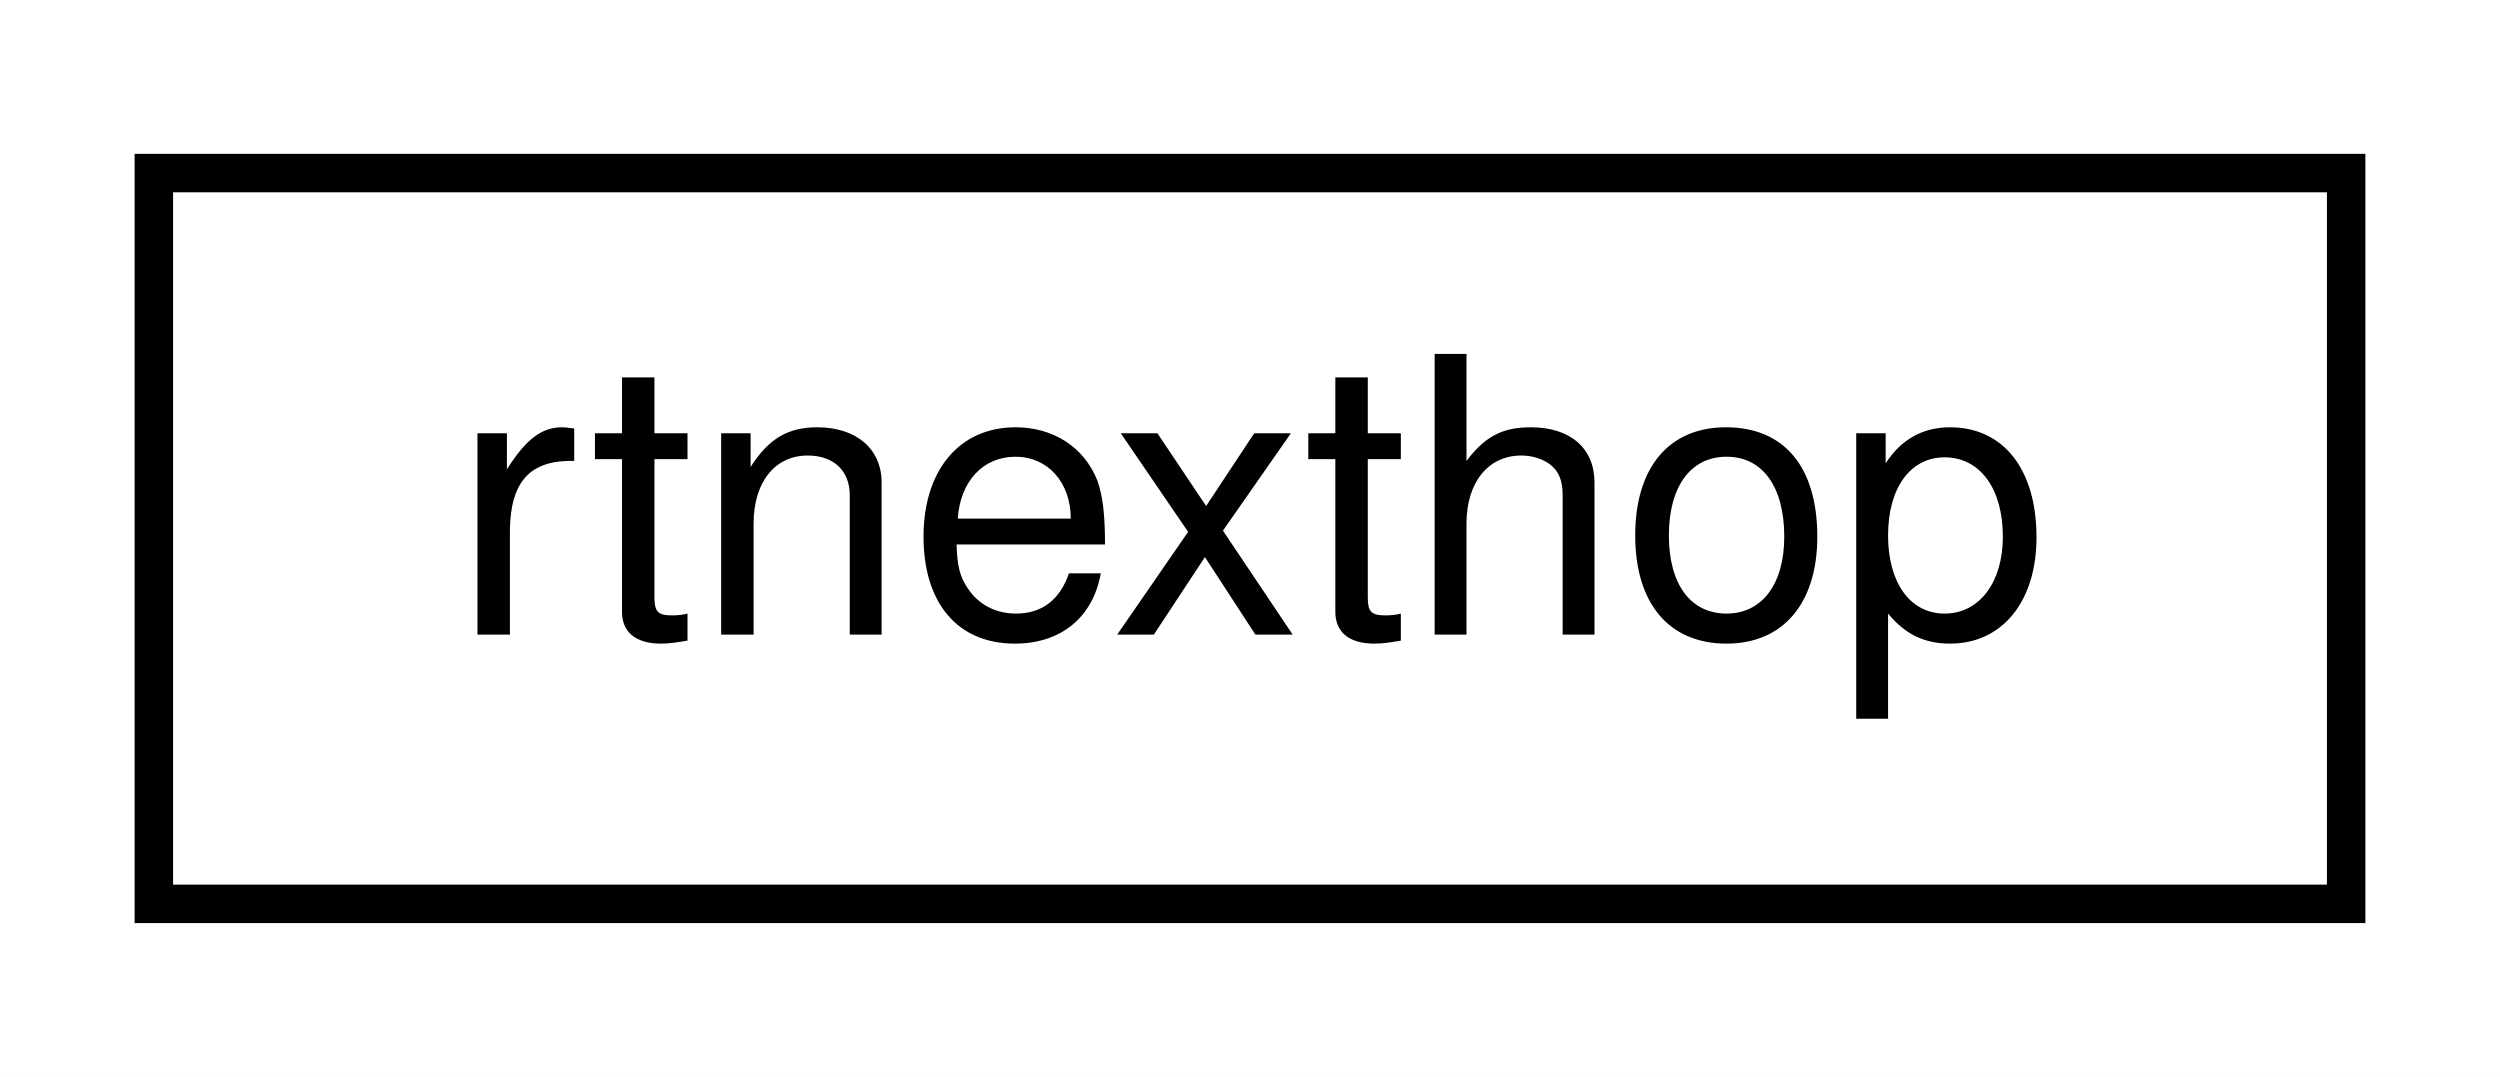
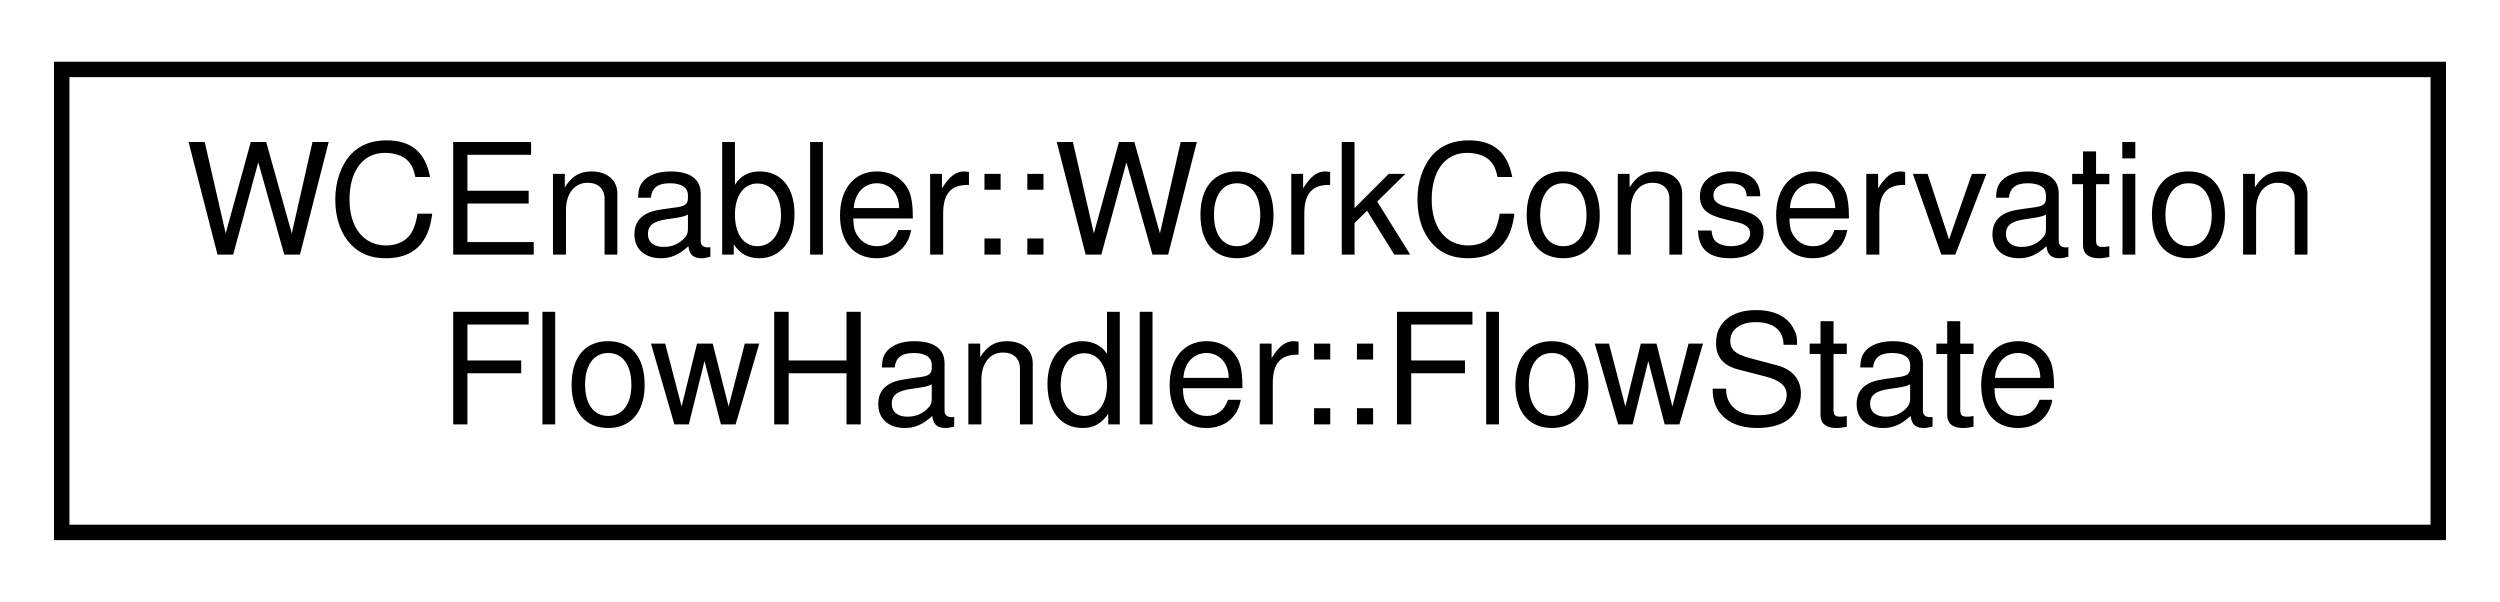
- <svg xmlns="http://www.w3.org/2000/svg" xmlns:xlink="http://www.w3.org/1999/xlink" width="65pt" height="28pt" viewBox="0.00 0.00 65.00 28.00">
-   <g id="graph0" class="graph" transform="scale(1 1) rotate(0) translate(4 24)">
-     <polygon fill="white" stroke="none" points="-4,4 -4,-24 61,-24 61,4 -4,4" />
+ <svg xmlns="http://www.w3.org/2000/svg" xmlns:xlink="http://www.w3.org/1999/xlink" width="162pt" height="39pt" viewBox="0.00 0.00 162.00 39.00">
+   <g id="graph0" class="graph" transform="scale(1 1) rotate(0) translate(4 35)">
+     <polygon fill="white" stroke="none" points="-4,4 -4,-35 158,-35 158,4 -4,4" />
    <g id="node1" class="node">
      <g id="a_node1">
-         <a xlink:href="structrtnexthop.html" target="_top" xlink:title="rtnexthop">
-           <polygon fill="white" stroke="black" points="0,-0.5 0,-19.5 57,-19.5 57,-0.5 0,-0.5" />
-           <text text-anchor="middle" x="28.5" y="-7.5" font-family="Helvetica,sans-Serif" font-size="10.00">rtnexthop</text>
+         <a xlink:href="structWCEnabler_1_1WorkConservationFlowHandler_1_1FlowState.html" target="_top" xlink:title="The FlowState struct holds all of the states of the class. ">
+           <polygon fill="white" stroke="black" points="0,-0.5 0,-30.5 154,-30.5 154,-0.5 0,-0.5" />
+           <text text-anchor="start" x="8" y="-18.5" font-family="Helvetica,sans-Serif" font-size="10.00">WCEnabler::WorkConservation</text>
+           <text text-anchor="middle" x="77" y="-7.5" font-family="Helvetica,sans-Serif" font-size="10.00">FlowHandler::FlowState</text>
        </a>
      </g>
    </g>
  </g>
</svg>
